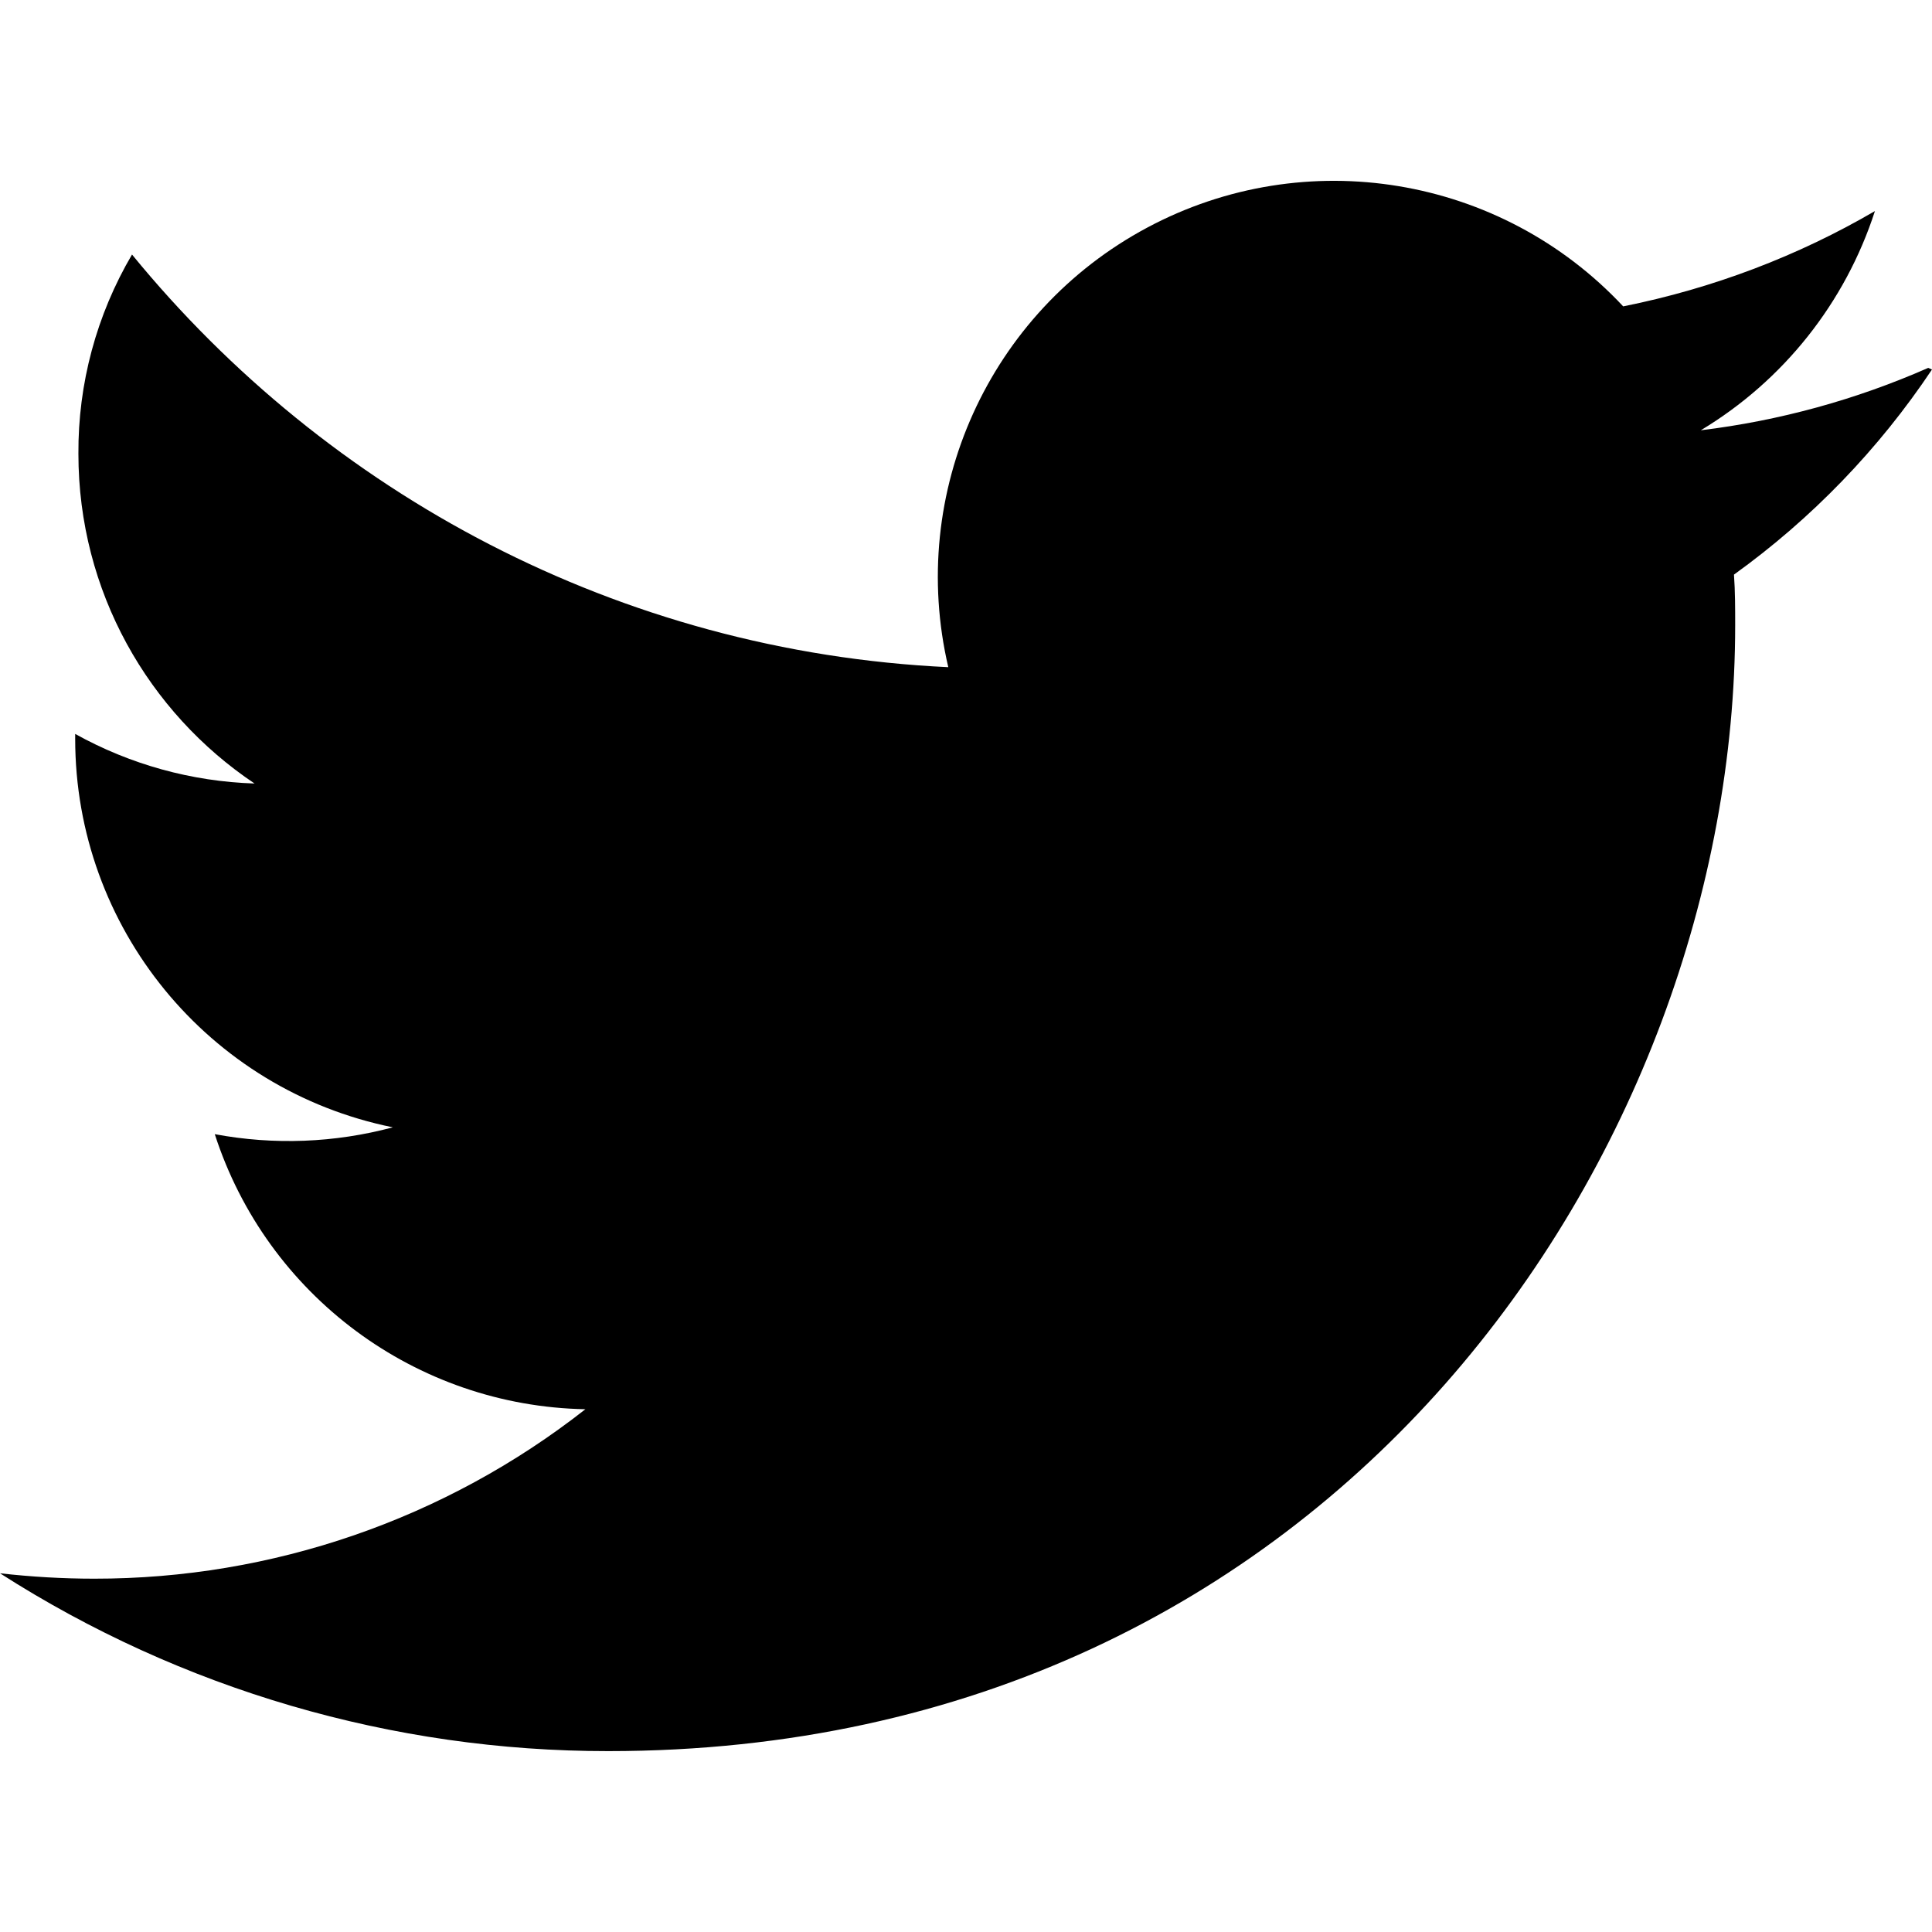
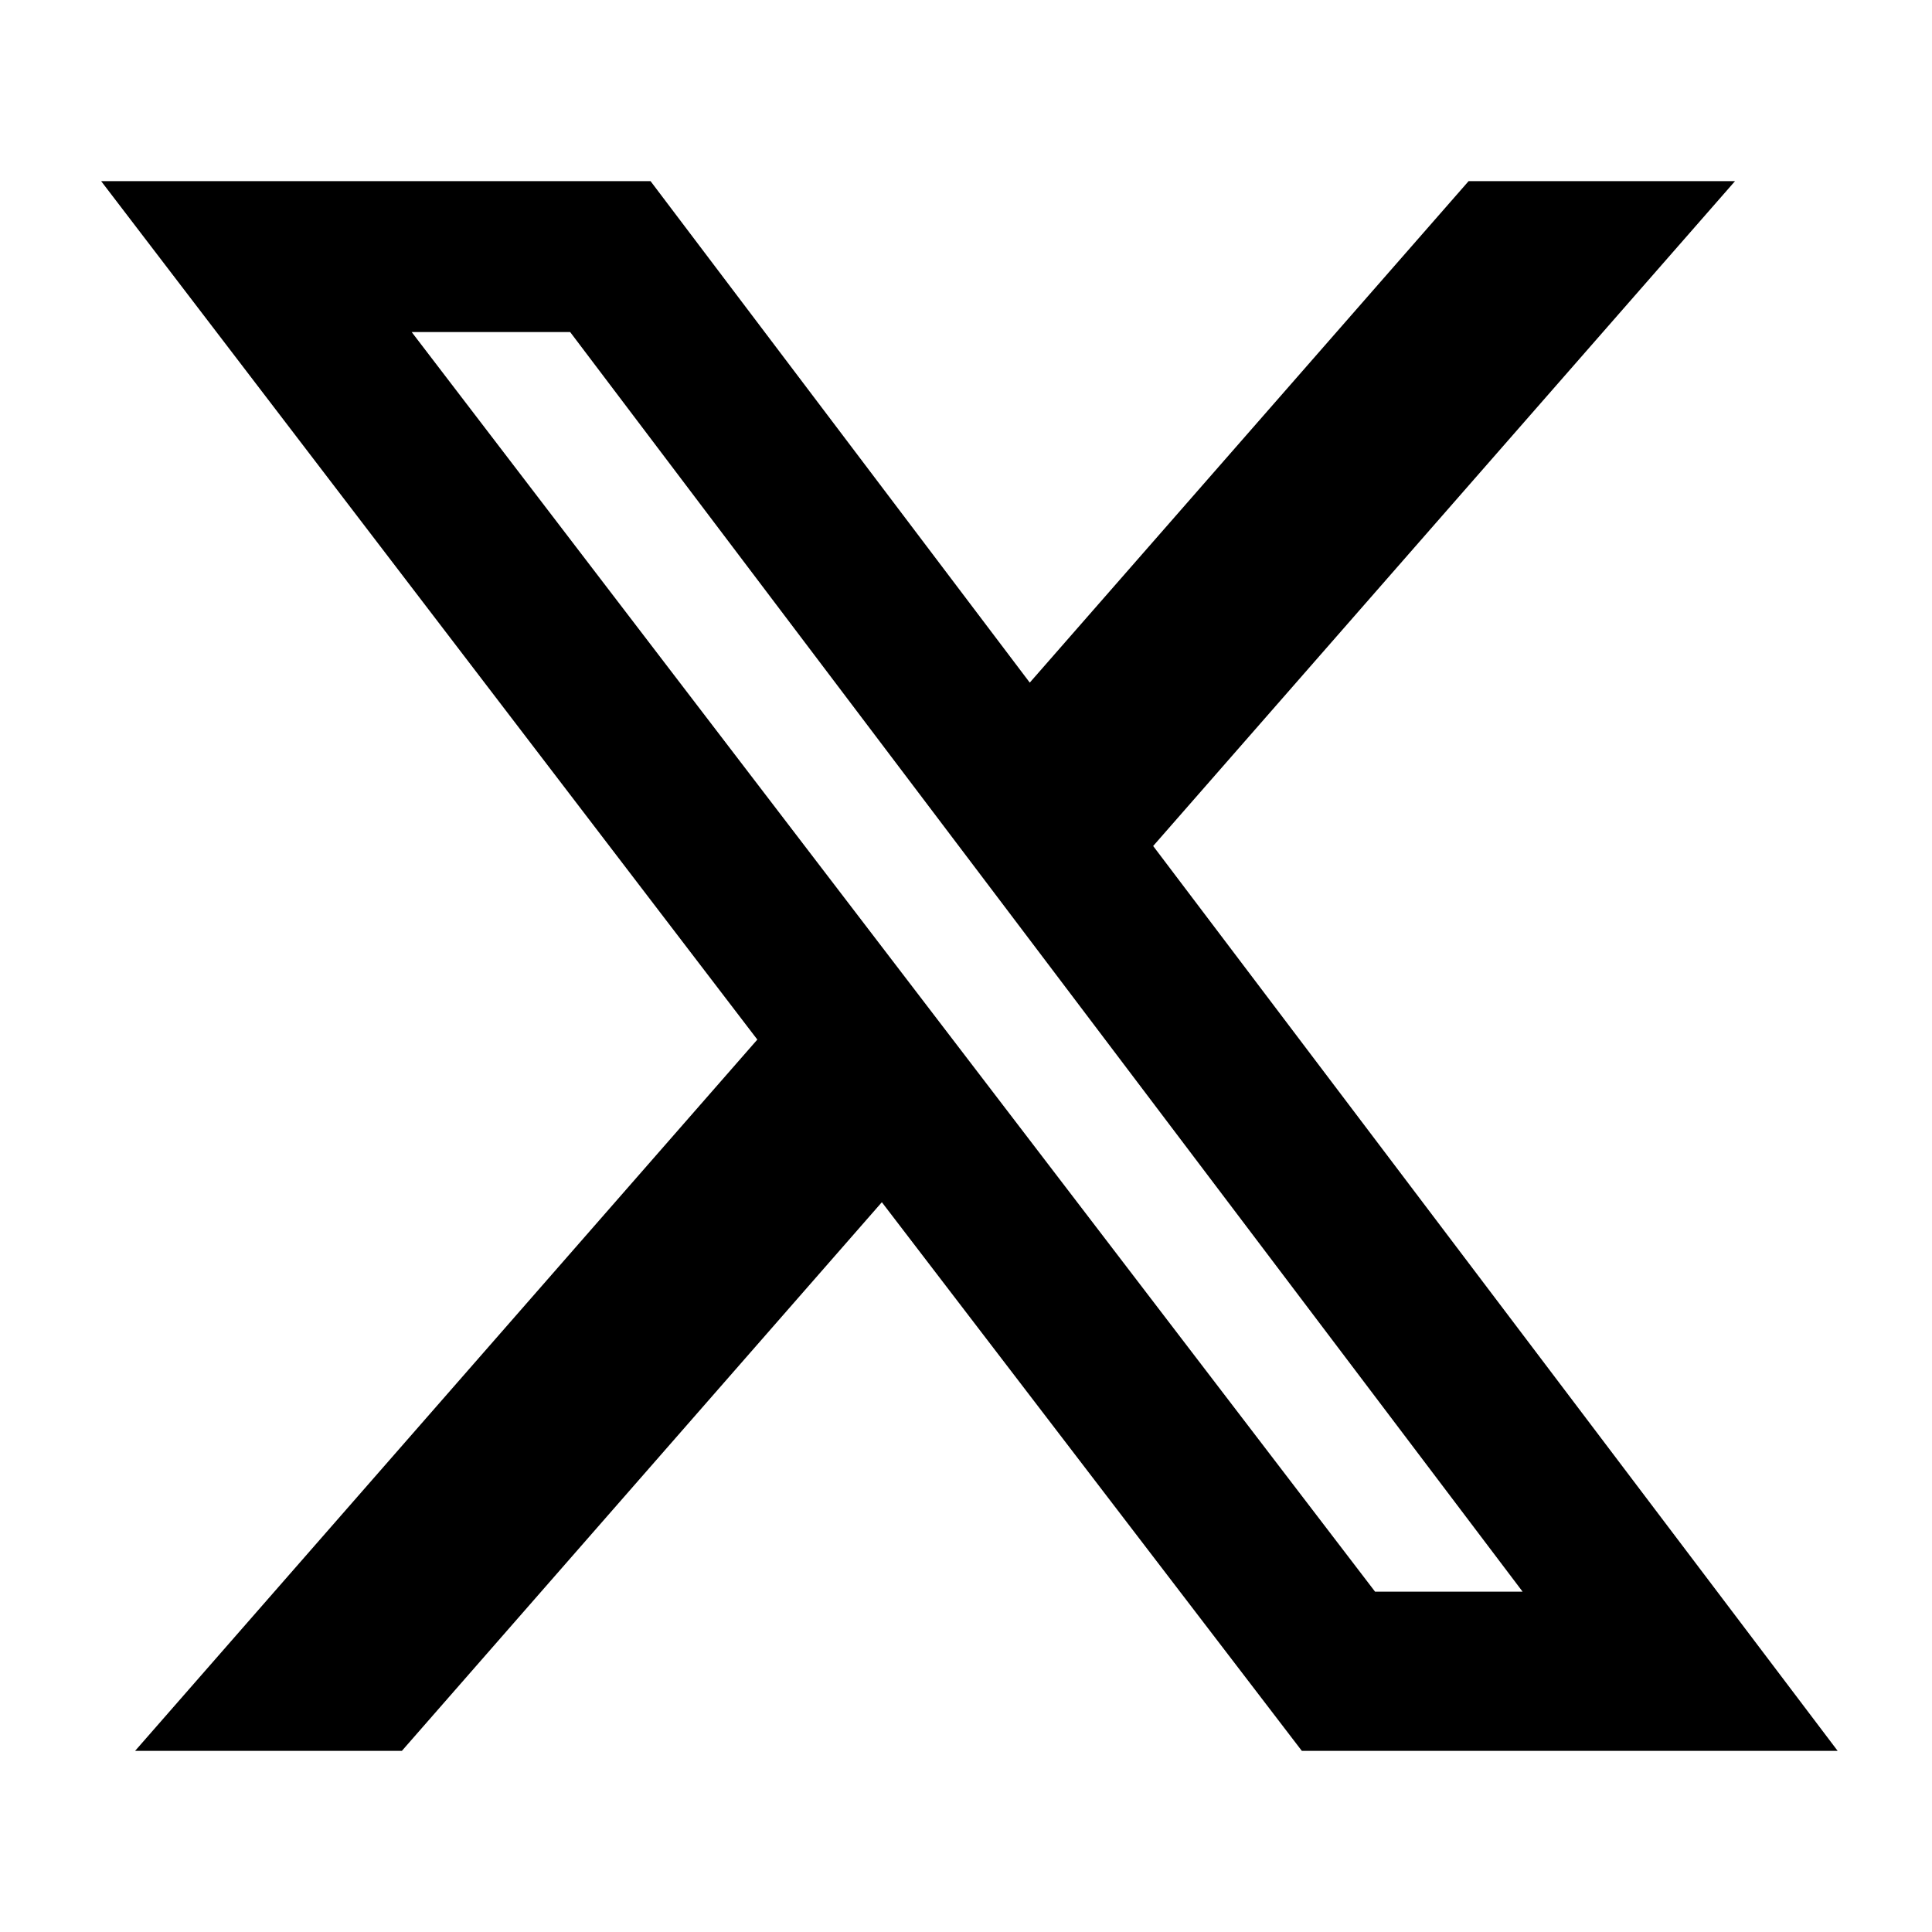
- <svg xmlns="http://www.w3.org/2000/svg" viewBox="0 0 24 24">
-   <path fill="currentColor" d="M23.953 4.57a10 10 0 01-2.825.775 4.958 4.958 0 002.163-2.723c-.951.555-2.005.959-3.127 1.184a4.92 4.92 0 00-8.384 4.482C7.69 8.095 4.067 6.13 1.64 3.162a4.822 4.822 0 00-.666 2.475c0 1.71.87 3.213 2.188 4.096a4.904 4.904 0 01-2.228-.616v.06a4.923 4.923 0 003.946 4.827 4.996 4.996 0 01-2.212.085 4.936 4.936 0 004.604 3.417 9.867 9.867 0 01-6.102 2.105c-.39 0-.779-.023-1.17-.067a13.995 13.995 0 007.557 2.209c9.053 0 13.998-7.496 13.998-13.985 0-.21 0-.42-.015-.63A9.935 9.935 0 0024 4.59z" />
+ <svg xmlns="http://www.w3.org/2000/svg" viewBox="0 0 512 512">
+   <path fill="currentColor" d="M389.2 48h70.6L305.6 224.2 487 464H345L233.7 318.6 106.5 464H35.8L200.7 275.5 26.8 48H172.4L272.9 180.9 389.2 48zM364.4 421.8h39.1L151.1 88h-42L364.4 421.8z" />
</svg>
